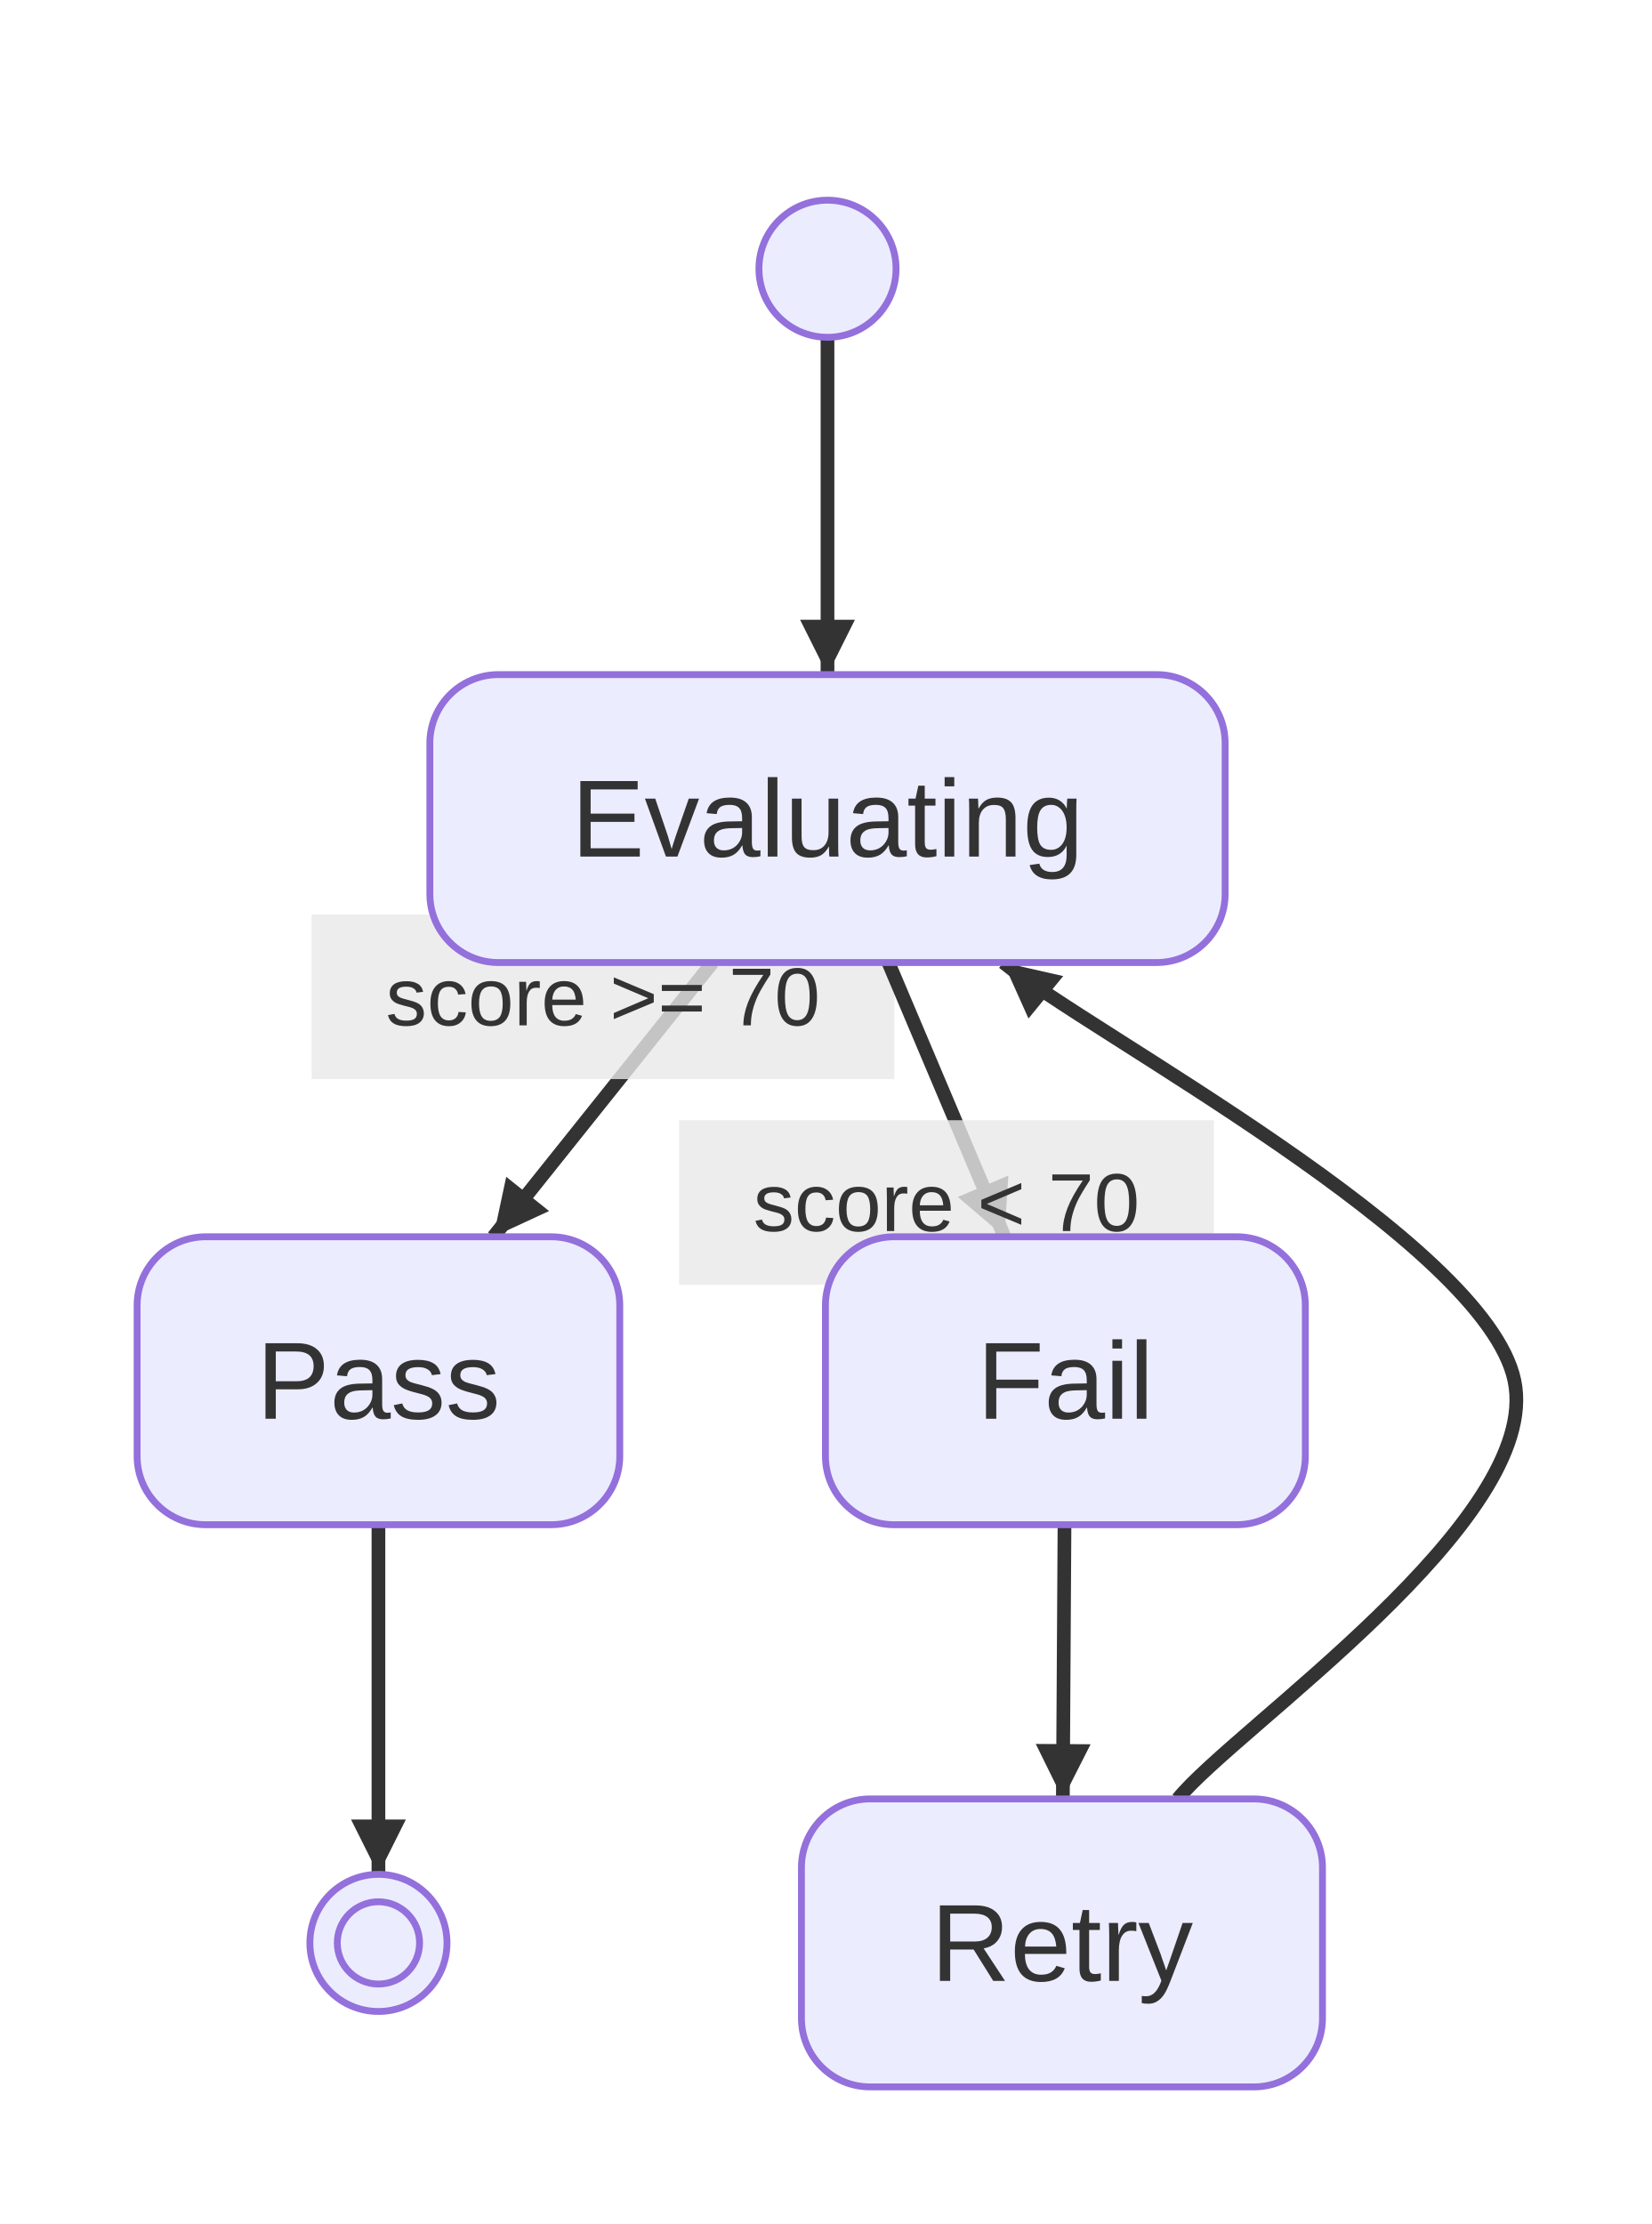
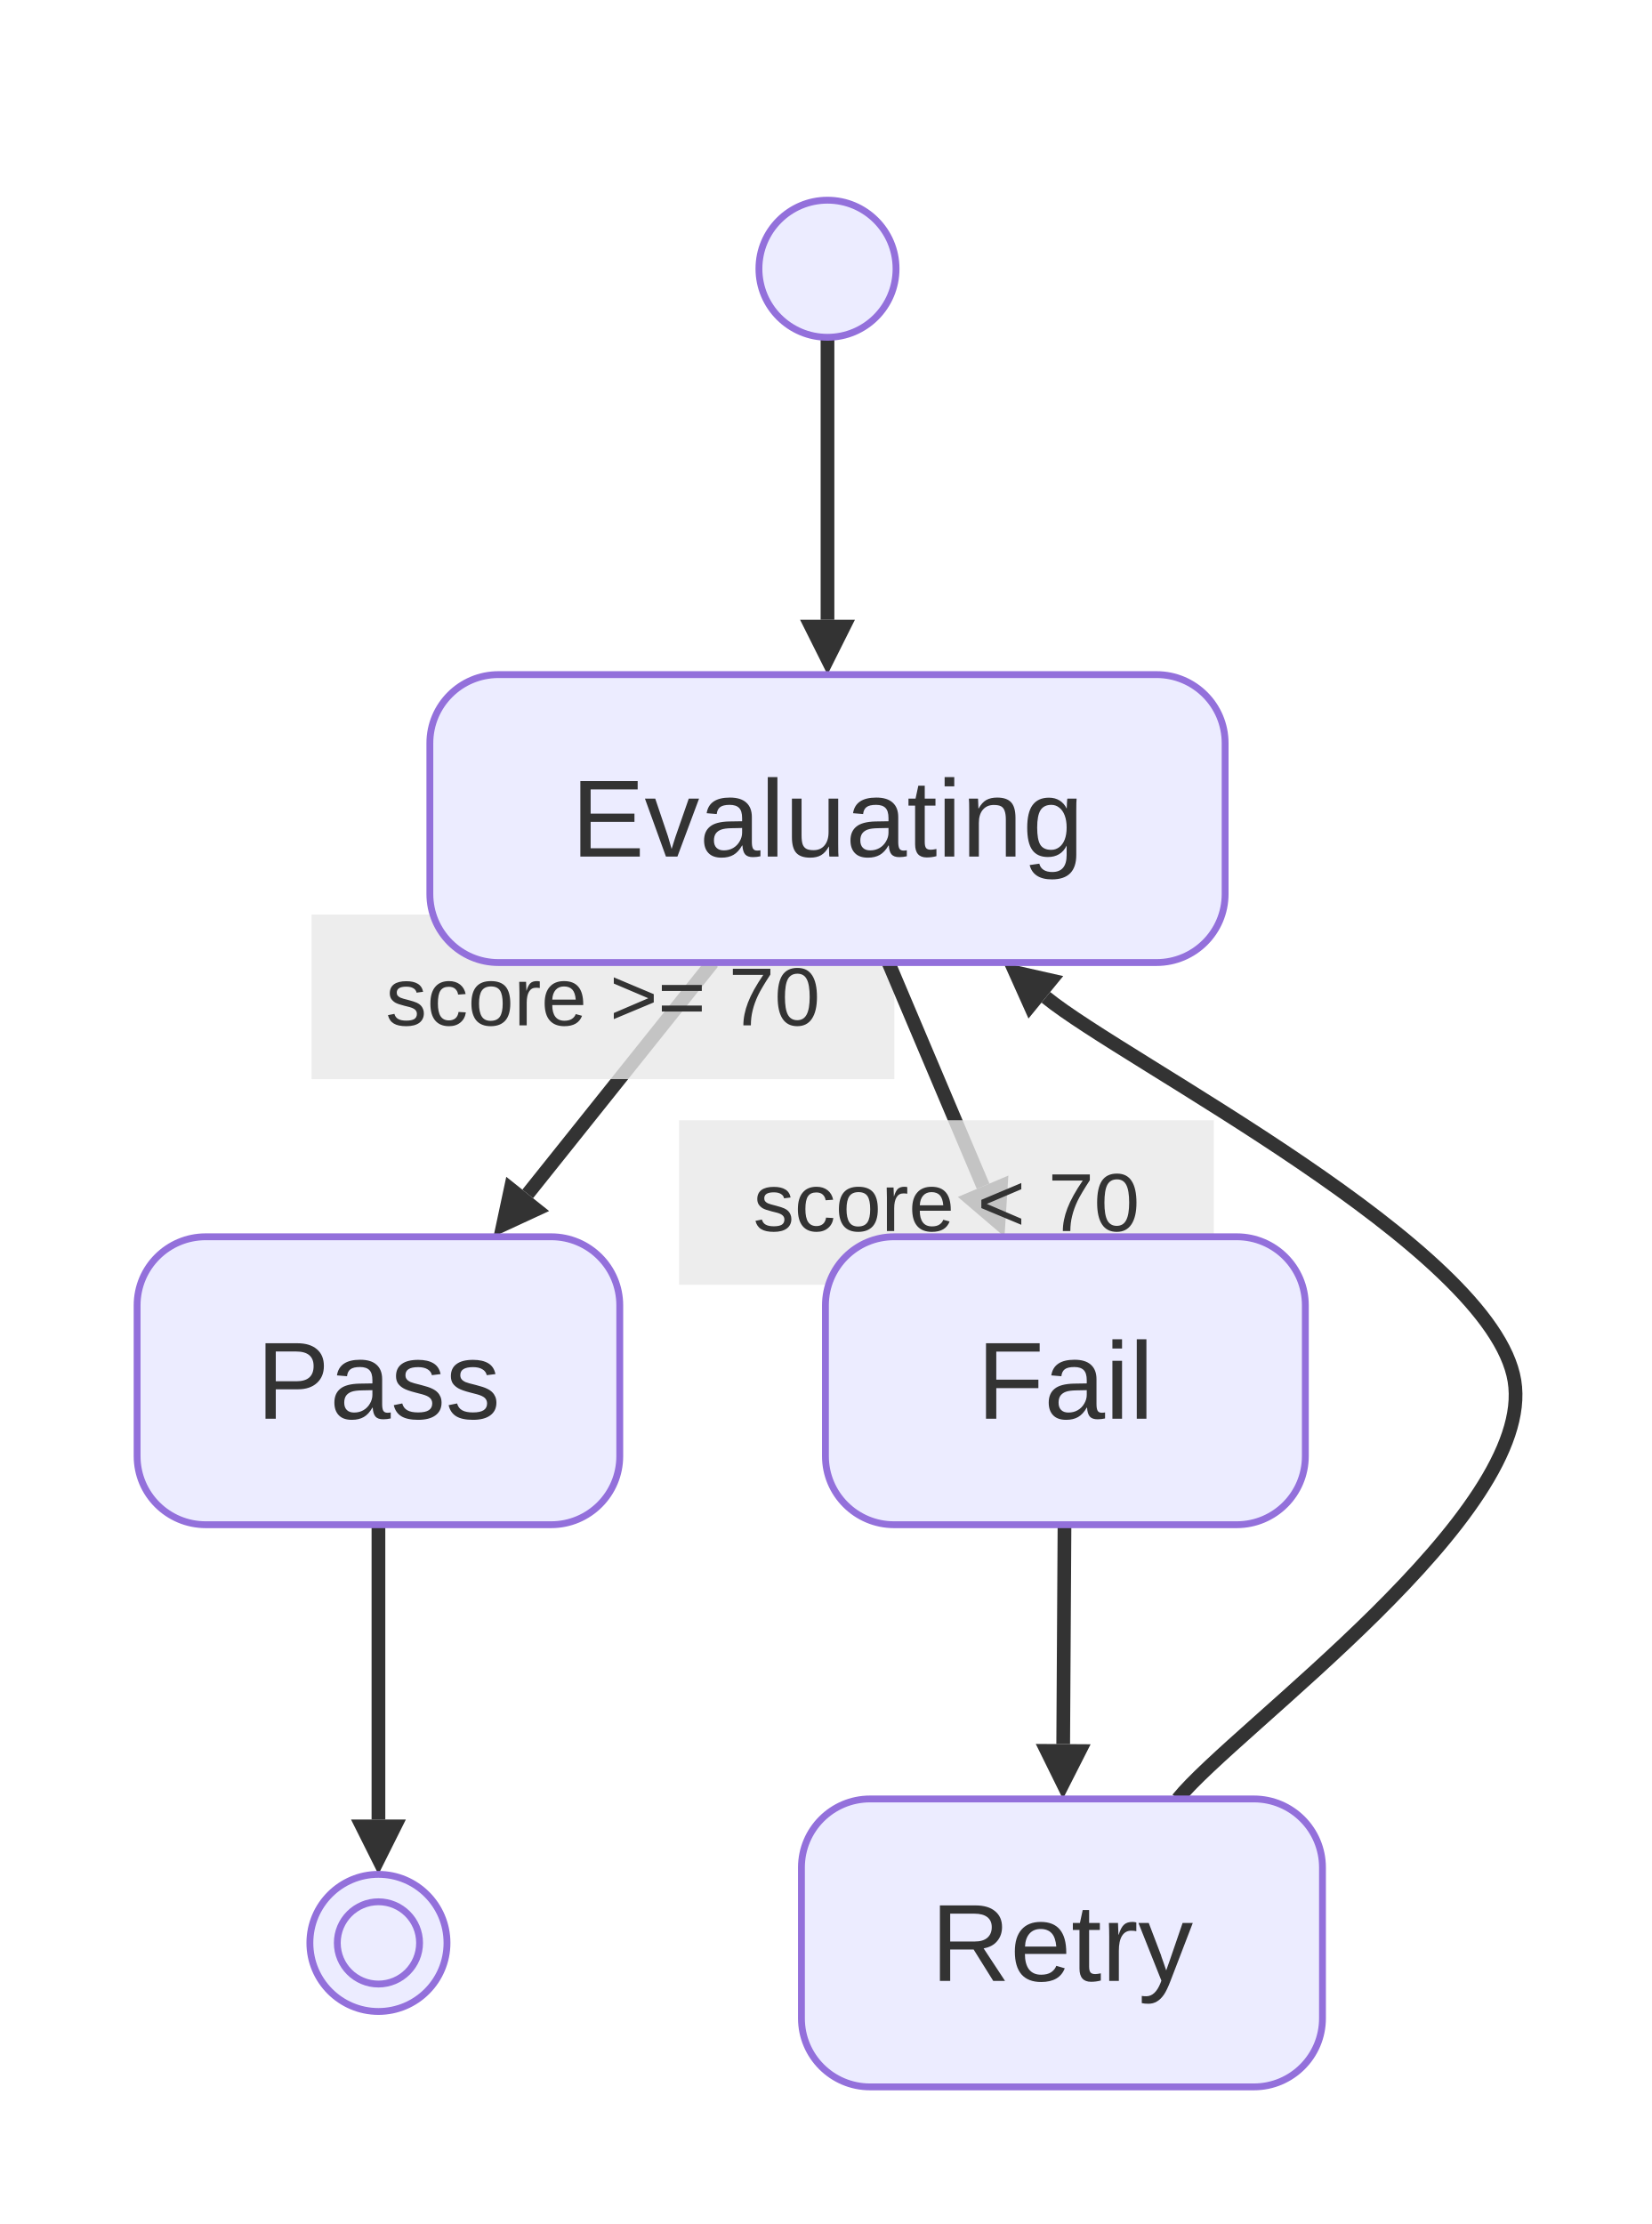
<svg xmlns="http://www.w3.org/2000/svg" viewBox="-20 -20 240.9 324.4" width="240.9" height="324.4" style="background-color: white">
  <defs>
-     <marker id="arrow" viewBox="0 0 10 10" markerWidth="8" markerHeight="8" refX="10" refY="5" orient="auto" markerUnits="userSpaceOnUse">
+     <marker id="arrow" viewBox="0 0 10 10" markerWidth="8" markerHeight="8" refX="0" refY="5" orient="auto" markerUnits="userSpaceOnUse">
      <path d="M 0 0 L 10 5 L 0 10 z" fill="#333333" />
    </marker>
-     <marker id="circle-end" viewBox="0 0 10 10" markerWidth="8" markerHeight="8" refX="10" refY="5" orient="auto" markerUnits="userSpaceOnUse">
+     <marker id="circle-end" viewBox="0 0 10 10" markerWidth="8" markerHeight="8" refX="5" refY="5" orient="auto" markerUnits="userSpaceOnUse">
      <circle cx="5" cy="5" r="5" fill="#333333" />
    </marker>
-     <marker id="cross-end" viewBox="0 0 11 11" markerWidth="8" markerHeight="8" refX="10" refY="5.5" orient="auto" markerUnits="userSpaceOnUse">
+     <marker id="cross-end" viewBox="0 0 11 11" markerWidth="8" markerHeight="8" refX="5.5" refY="5.5" orient="auto" markerUnits="userSpaceOnUse">
      <path d="M 1,1 l 9,9 M 10,1 l -9,9" stroke="#333333" stroke-width="2" />
    </marker>
-     <marker id="arrow-reverse" viewBox="0 0 10 10" markerWidth="8" markerHeight="8" refX="10" refY="5" orient="auto-start-reverse" markerUnits="userSpaceOnUse">
+     <marker id="arrow-reverse" viewBox="0 0 10 10" markerWidth="8" markerHeight="8" refX="0" refY="5" orient="auto-start-reverse" markerUnits="userSpaceOnUse">
      <path d="M 0 0 L 10 5 L 0 10 z" fill="#333333" />
    </marker>
  </defs>
  <style>.state rect, .state polygon, .state circle, .state line { fill: #ECECFF; stroke: #9370DB; stroke-width: 1; }
.state text { fill: #333333; font-family: "trebuchet ms", verdana, arial, sans-serif, "Apple Color Emoji", "Segoe UI Emoji", "Noto Color Emoji", "Twemoji Mozilla"; font-size: 16px; }
.edge path { fill: none; stroke: #333333; stroke-width: 2; }
.edge text { fill: #333333; font-family: "trebuchet ms", verdana, arial, sans-serif, "Apple Color Emoji", "Segoe UI Emoji", "Noto Color Emoji", "Twemoji Mozilla"; font-size: 12px; }
.composite rect { fill: #ffffde; stroke: #aaaa33; stroke-width: 1; opacity: 0.5; }
.composite text { fill: #333333; font-family: "trebuchet ms", verdana, arial, sans-serif, "Apple Color Emoji", "Segoe UI Emoji", "Noto Color Emoji", "Twemoji Mozilla"; font-size: 12px; font-weight: bold; }
.note rect { fill: #ffa; stroke: #aa3; stroke-width: 1; }
.note text { fill: #333333; font-family: "trebuchet ms", verdana, arial, sans-serif, "Apple Color Emoji", "Segoe UI Emoji", "Noto Color Emoji", "Twemoji Mozilla"; font-size: 12px; }
</style>
  <g class="edge" data-edge-source="__start_0" data-edge-target="Evaluating">
-     <path d="M100.7,29.2 L100.7,78.4" stroke-width="2" marker-end="url(#arrow)" />
+     <path d="M100.7,29.2 L100.7,70.4" stroke-width="2" marker-end="url(#arrow)" />
  </g>
  <g class="edge" data-edge-source="Evaluating" data-edge-target="Pass">
-     <path d="M83.93,120.4 L51.97,160.4" stroke-width="2" marker-end="url(#arrow)" />
+     <path d="M83.93,120.4 L56.97,154.15" stroke-width="2" marker-end="url(#arrow)" />
    <rect x="25.45" y="113.4" width="85.0" height="24.0" fill="rgba(232,232,232,0.8)" stroke="none" />
    <text text-anchor="middle" dominant-baseline="central" x="67.95" y="125.4">score &gt;= 70</text>
  </g>
  <g class="edge" data-edge-source="Evaluating" data-edge-target="Fail">
-     <path d="M109.59,120.4 L126.51,160.4" stroke-width="2" marker-end="url(#arrow)" />
+     <path d="M109.59,120.4 L123.4,153.03" stroke-width="2" marker-end="url(#arrow)" />
    <rect x="79.05" y="143.4" width="78.0" height="24.0" fill="rgba(232,232,232,0.8)" stroke="none" />
    <text text-anchor="middle" dominant-baseline="central" x="118.05" y="155.4">score &lt; 70</text>
  </g>
  <g class="edge" data-edge-source="Pass" data-edge-target="__end_0">
-     <path d="M35.2,202.4 L35.2,253.4" stroke-width="2" marker-end="url(#arrow)" />
+     <path d="M35.2,202.4 L35.2,245.4" stroke-width="2" marker-end="url(#arrow)" />
  </g>
  <g class="edge" data-edge-source="Fail" data-edge-target="Retry">
-     <path d="M135.27,202.4 L135.03,242.4" stroke-width="2" marker-end="url(#arrow)" />
+     <path d="M135.27,202.4 L135.08,234.4" stroke-width="2" marker-end="url(#arrow)" />
  </g>
  <g class="edge" data-edge-source="Retry" data-edge-target="Evaluating">
-     <path d="M151.8,242.4 C159.99,232.23 205.14,201.73 200.9,181.4 C196.66,161.07 138.78,130.57 126.36,120.4" stroke-width="2" marker-end="url(#arrow)" />
+     <path d="M151.8,242.4 C159.99,232.23 204.11,200.89 200.9,181.4 C197.69,161.91 143.94,134.79 132.55,125.47" stroke-width="2" marker-end="url(#arrow)" />
  </g>
  <g class="state start">
    <circle cx="100.7" cy="19.2" r="10" fill="black" stroke="black" />
  </g>
  <g class="state" data-state-id="Evaluating">
    <rect x="42.7" y="78.4" width="116" height="42" rx="10" ry="10" />
    <text x="100.7" y="99.4" text-anchor="middle" dominant-baseline="central" font-family="&quot;trebuchet ms&quot;, verdana, arial, sans-serif, &quot;Apple Color Emoji&quot;, &quot;Segoe UI Emoji&quot;, &quot;Noto Color Emoji&quot;, &quot;Twemoji Mozilla&quot;">Evaluating</text>
  </g>
  <g class="state" data-state-id="Pass">
    <rect x="0" y="160.4" width="70.4" height="42" rx="10" ry="10" />
    <text x="35.2" y="181.4" text-anchor="middle" dominant-baseline="central" font-family="&quot;trebuchet ms&quot;, verdana, arial, sans-serif, &quot;Apple Color Emoji&quot;, &quot;Segoe UI Emoji&quot;, &quot;Noto Color Emoji&quot;, &quot;Twemoji Mozilla&quot;">Pass</text>
  </g>
  <g class="state" data-state-id="Fail">
    <rect x="100.4" y="160.4" width="70" height="42" rx="10" ry="10" />
    <text x="135.4" y="181.4" text-anchor="middle" dominant-baseline="central" font-family="&quot;trebuchet ms&quot;, verdana, arial, sans-serif, &quot;Apple Color Emoji&quot;, &quot;Segoe UI Emoji&quot;, &quot;Noto Color Emoji&quot;, &quot;Twemoji Mozilla&quot;">Fail</text>
  </g>
  <g class="state end">
    <circle cx="35.2" cy="263.4" r="10" fill="none" stroke="black" stroke-width="2" />
    <circle cx="35.2" cy="263.4" r="6" fill="black" stroke="black" />
  </g>
  <g class="state" data-state-id="Retry">
    <rect x="96.9" y="242.4" width="76" height="42" rx="10" ry="10" />
    <text x="134.9" y="263.4" text-anchor="middle" dominant-baseline="central" font-family="&quot;trebuchet ms&quot;, verdana, arial, sans-serif, &quot;Apple Color Emoji&quot;, &quot;Segoe UI Emoji&quot;, &quot;Noto Color Emoji&quot;, &quot;Twemoji Mozilla&quot;">Retry</text>
  </g>
</svg>
